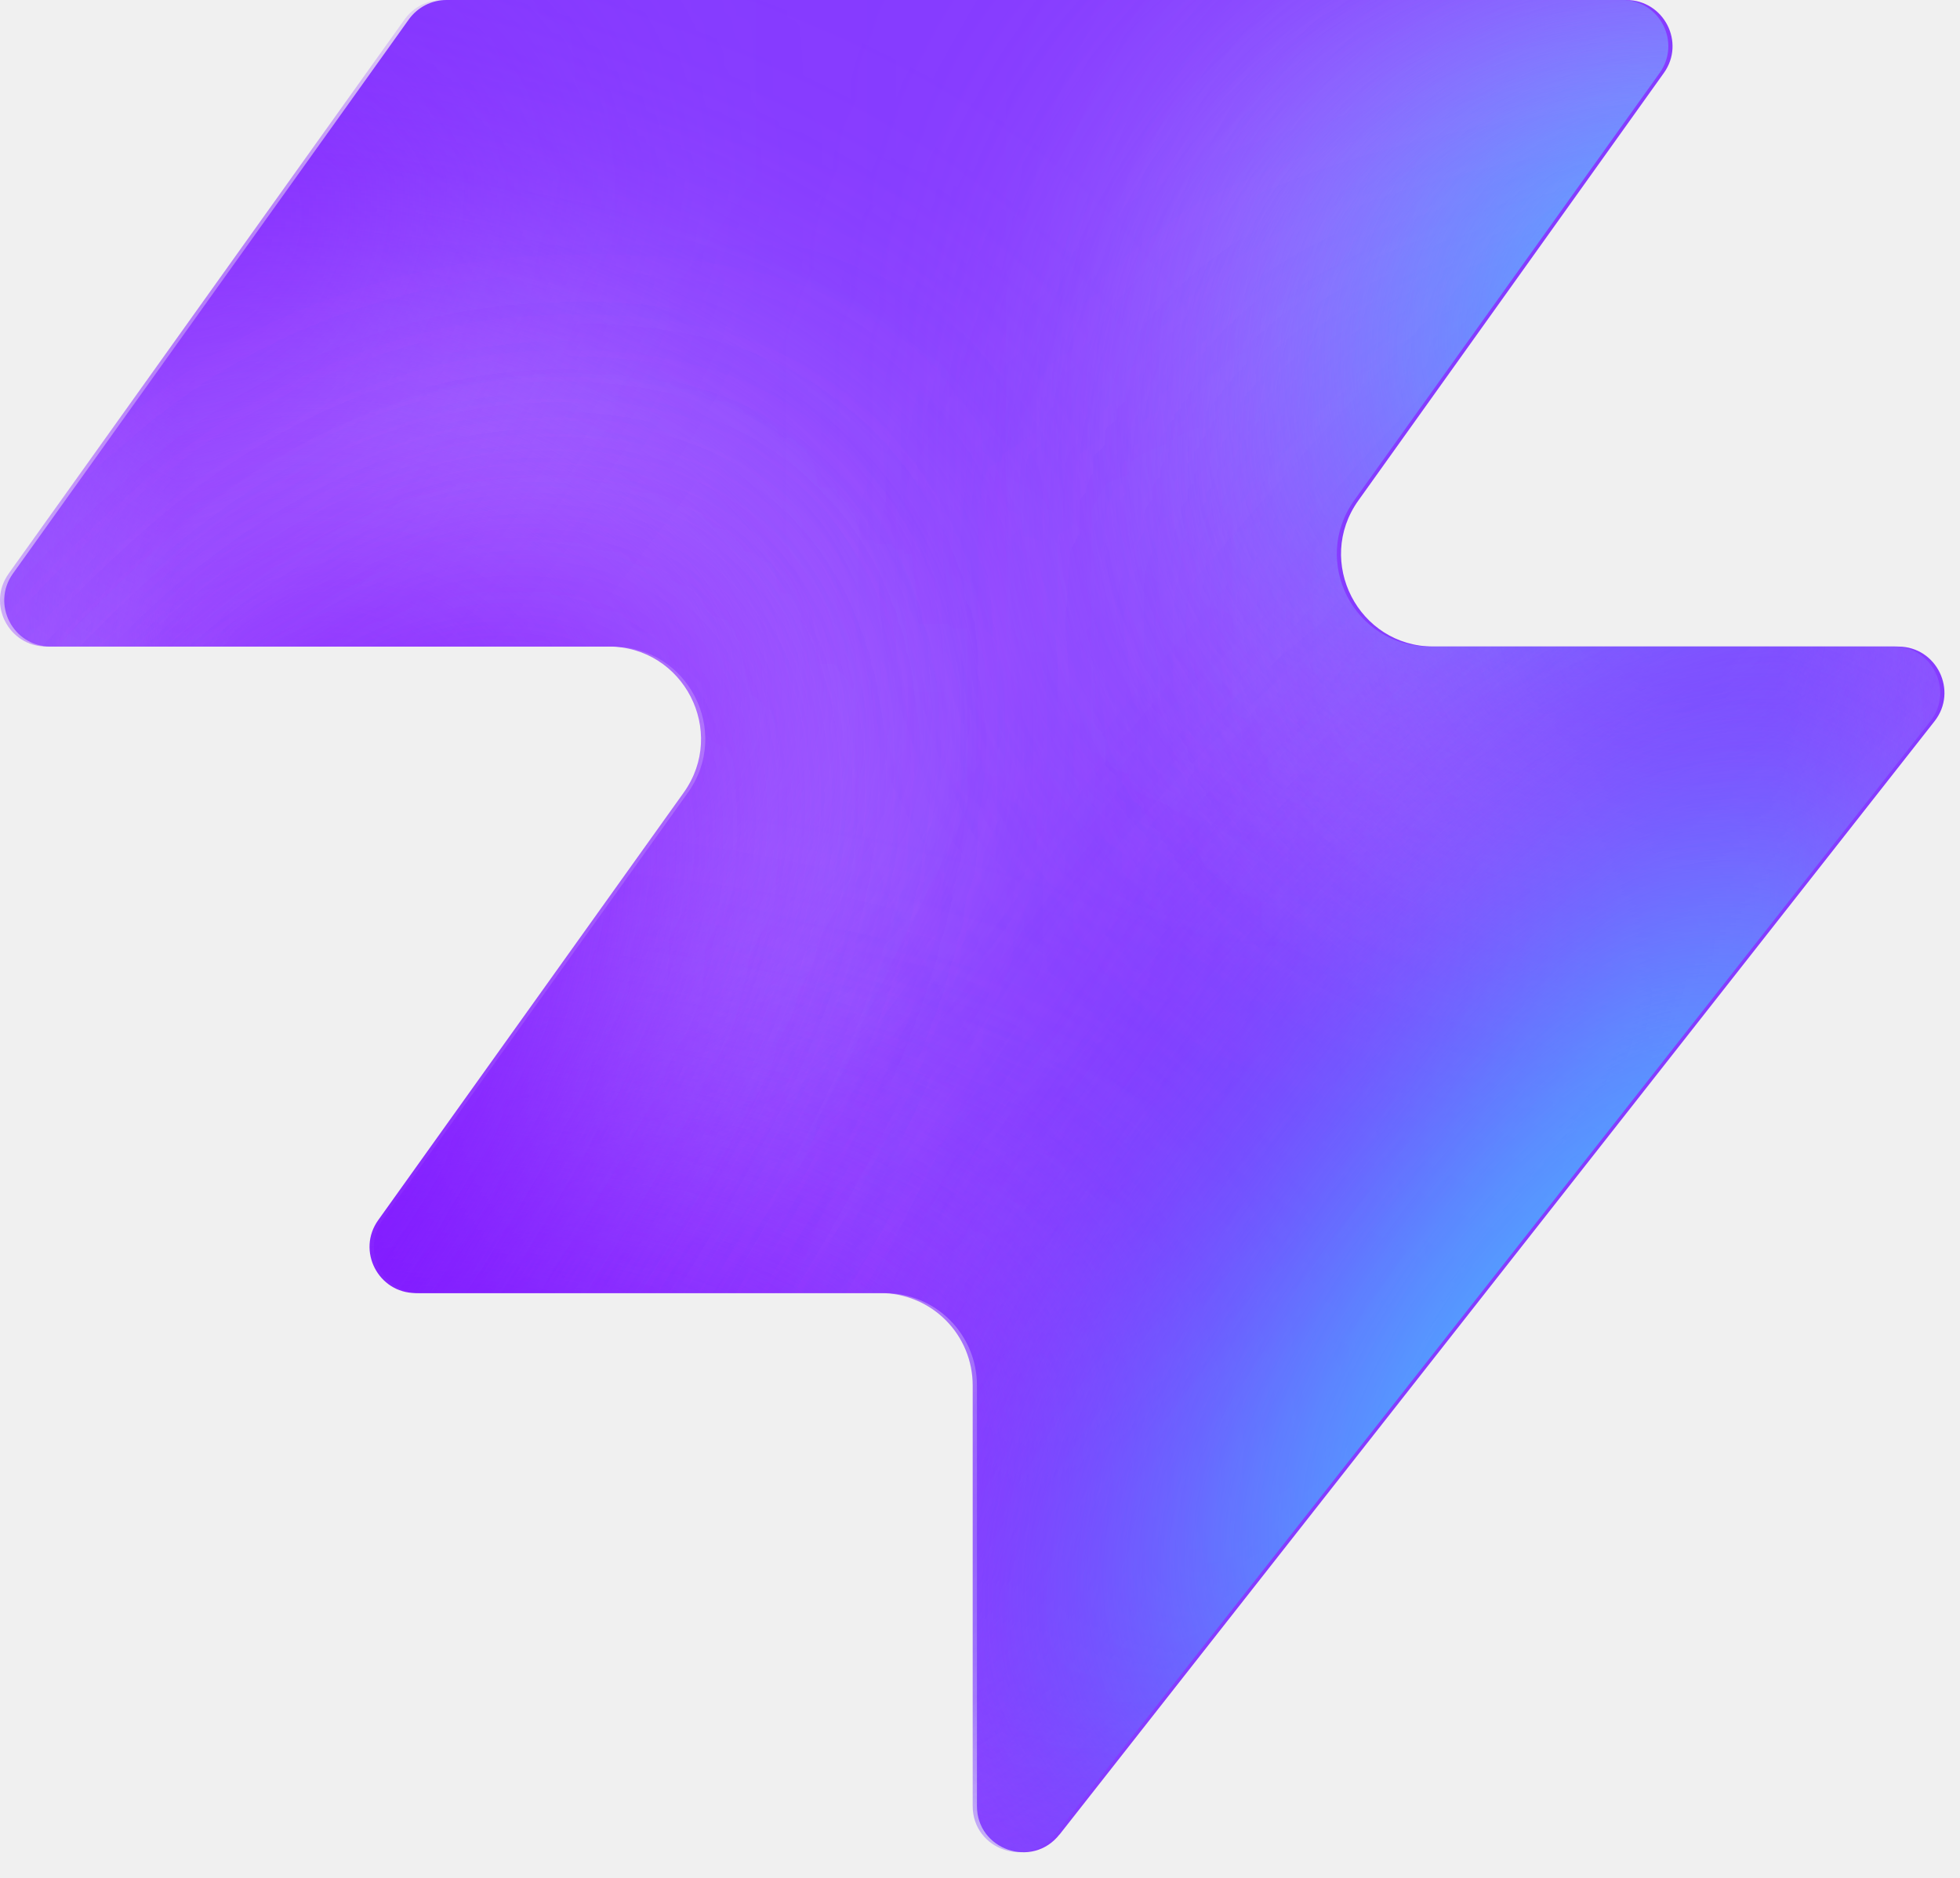
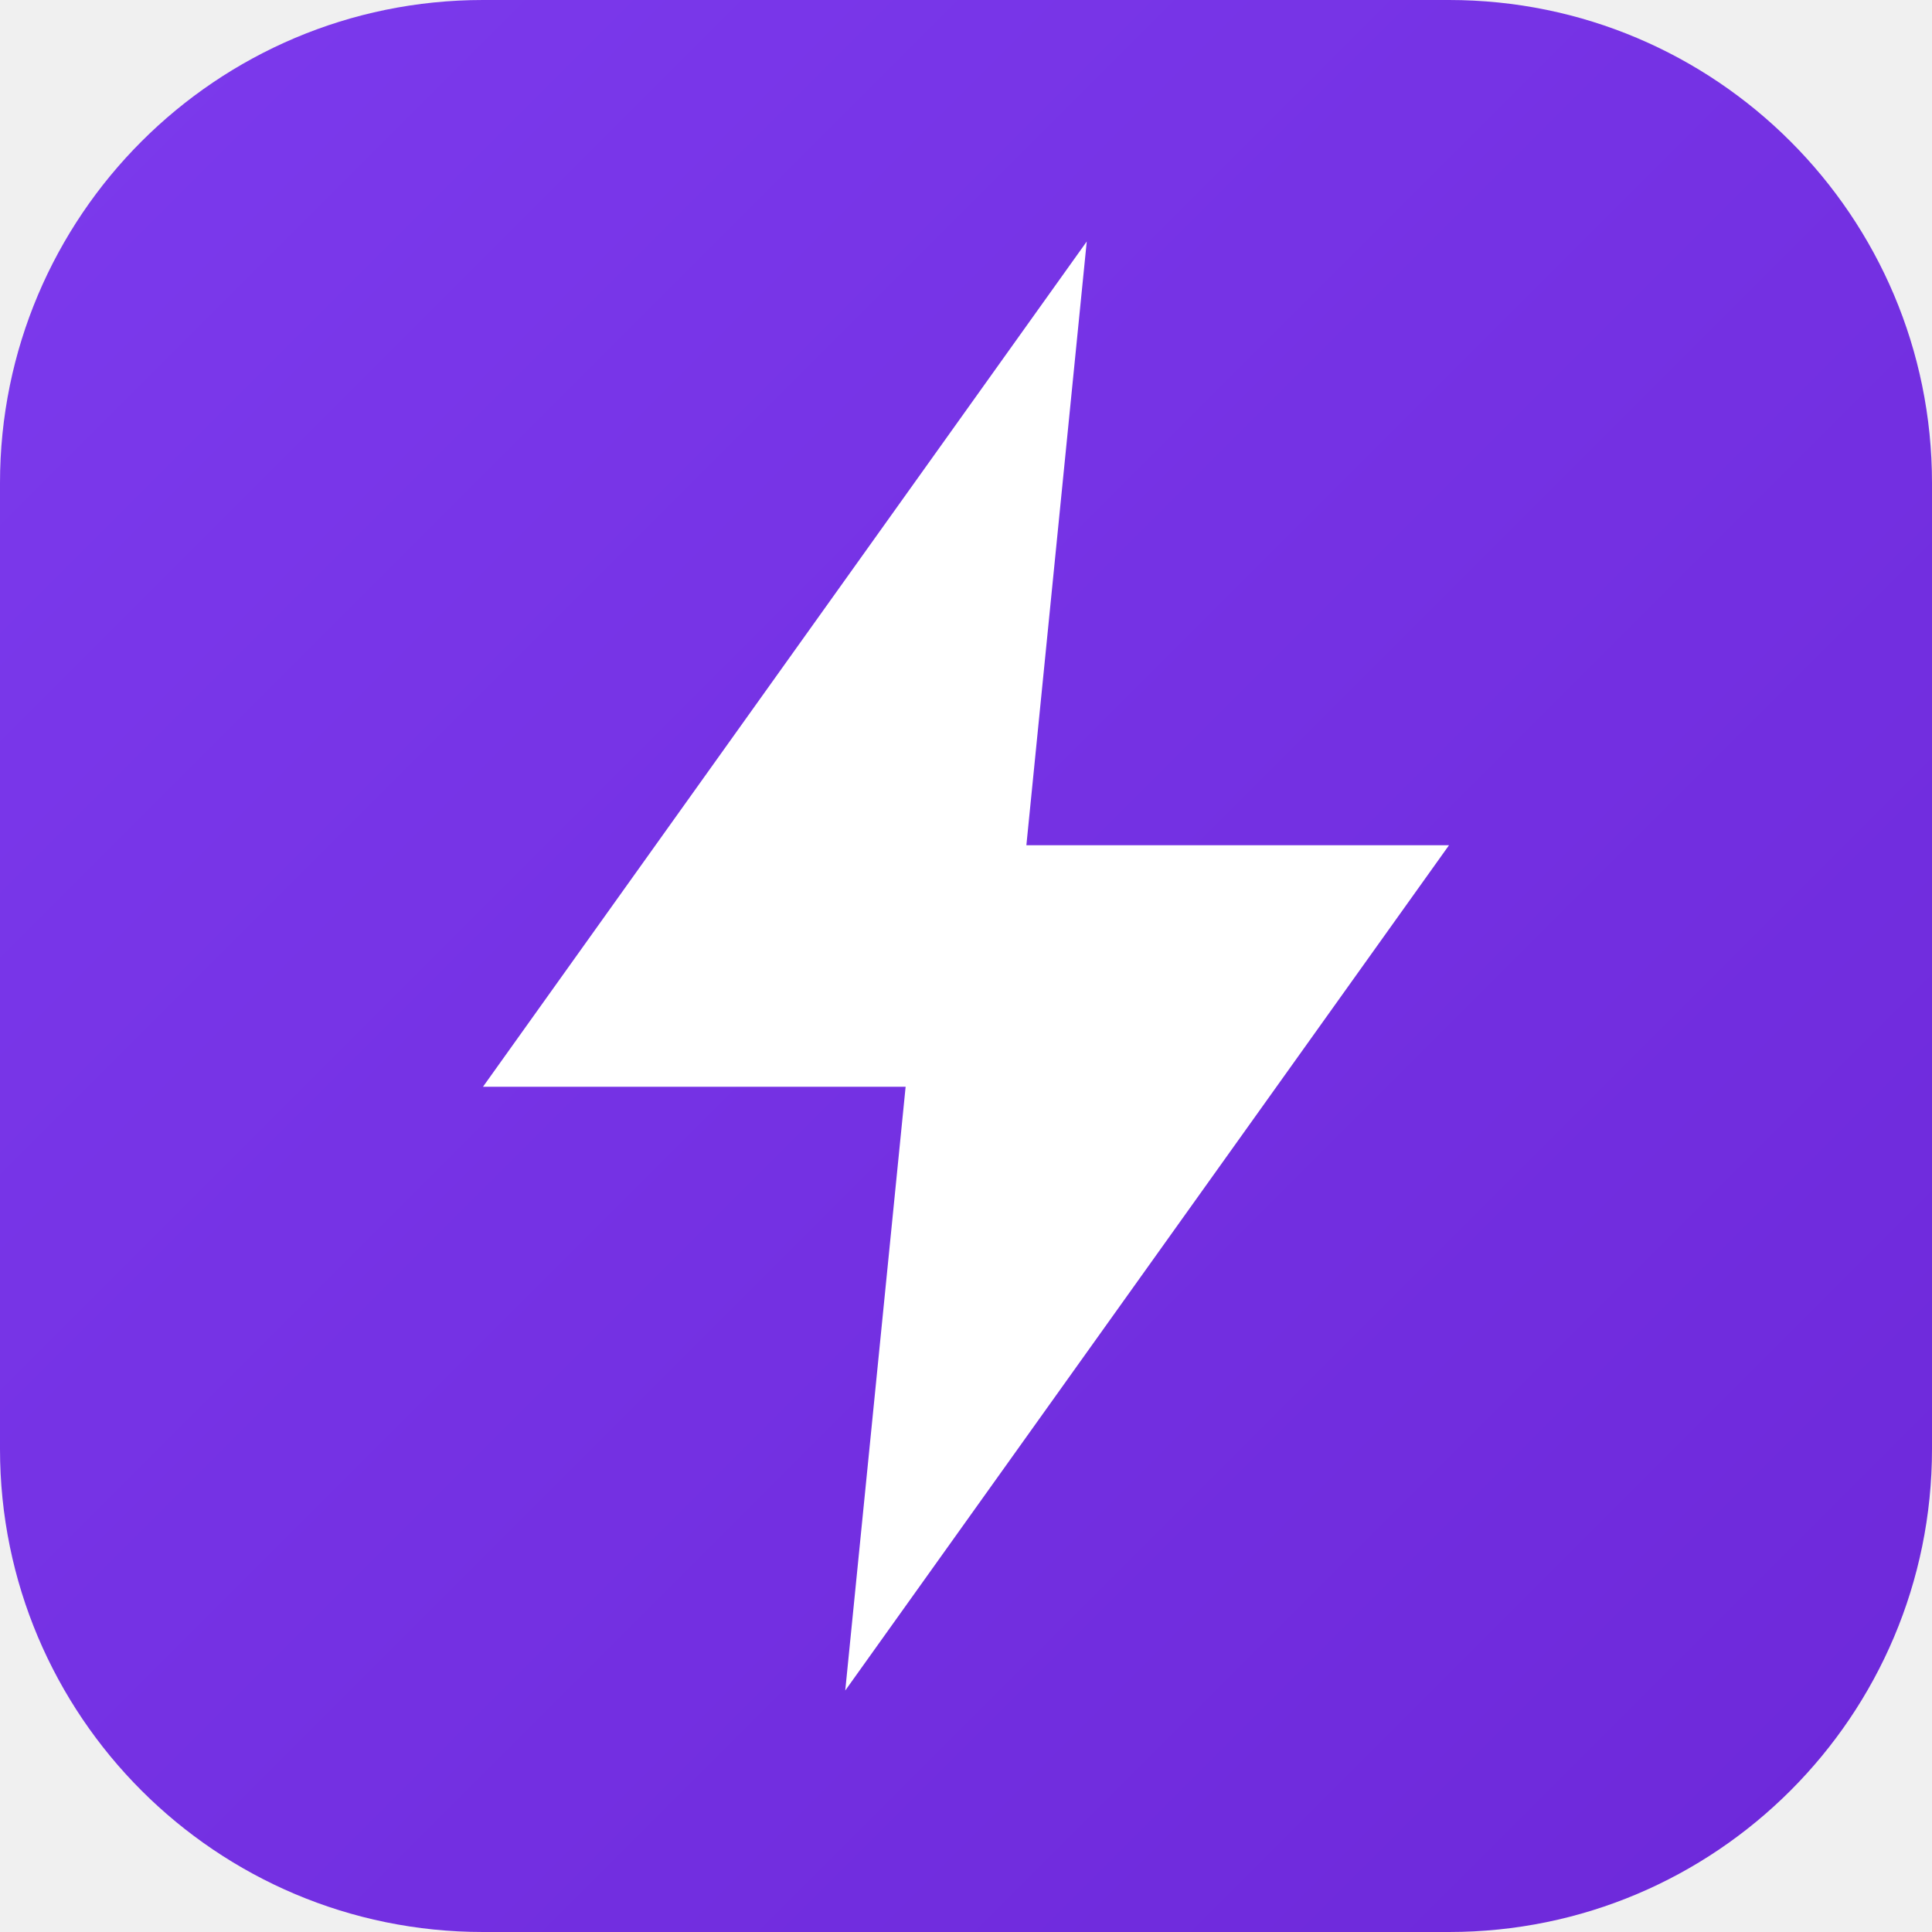
- <svg xmlns="http://www.w3.org/2000/svg" width="48" height="46" fill="none" viewBox="0 0 48 46">
-   <path fill="#863bff" d="M25.946 44.938c-.664.845-2.021.375-2.021-.698V33.937a2.26 2.26 0 0 0-2.262-2.262H10.287c-.92 0-1.456-1.04-.92-1.788l7.48-10.471c1.07-1.497 0-3.578-1.842-3.578H1.237c-.92 0-1.456-1.04-.92-1.788L10.013.474c.214-.297.556-.474.92-.474h28.894c.92 0 1.456 1.04.92 1.788l-7.48 10.471c-1.07 1.498 0 3.579 1.842 3.579h11.377c.943 0 1.473 1.088.89 1.83L25.947 44.94z" style="fill:#863bff;fill:color(display-p3 .525 .23 1);fill-opacity:1" />
-   <mask id="a" width="48" height="46" x="0" y="0" maskUnits="userSpaceOnUse" style="mask-type:alpha">
-     <path fill="#000" d="M25.842 44.938c-.664.844-2.021.375-2.021-.698V33.937a2.26 2.26 0 0 0-2.262-2.262H10.183c-.92 0-1.456-1.04-.92-1.788l7.48-10.471c1.07-1.498 0-3.579-1.842-3.579H1.133c-.92 0-1.456-1.04-.92-1.787L9.91.473c.214-.297.556-.474.92-.474h28.894c.92 0 1.456 1.04.92 1.788l-7.48 10.471c-1.07 1.498 0 3.578 1.842 3.578h11.377c.943 0 1.473 1.088.89 1.832L25.843 44.94z" style="fill:#000;fill-opacity:1" />
-   </mask>
-   <g mask="url(#a)">
-     <g filter="url(#b)">
-       <ellipse cx="5.508" cy="14.704" fill="#ede6ff" rx="5.508" ry="14.704" style="fill:#ede6ff;fill:color(display-p3 .927 .903 1);fill-opacity:1" transform="matrix(.00324 1 1 -.00324 -4.47 31.516)" />
-     </g>
-     <g filter="url(#c)">
-       <ellipse cx="10.399" cy="29.851" fill="#ede6ff" rx="10.399" ry="29.851" style="fill:#ede6ff;fill:color(display-p3 .927 .903 1);fill-opacity:1" transform="matrix(.00324 1 1 -.00324 -39.328 7.883)" />
-     </g>
-     <g filter="url(#d)">
-       <ellipse cx="5.508" cy="30.487" fill="#7e14ff" rx="5.508" ry="30.487" style="fill:#7e14ff;fill:color(display-p3 .492 .077 1);fill-opacity:1" transform="rotate(89.814 -25.913 -14.639)scale(1 -1)" />
-     </g>
-     <g filter="url(#e)">
-       <ellipse cx="5.508" cy="30.599" fill="#7e14ff" rx="5.508" ry="30.599" style="fill:#7e14ff;fill:color(display-p3 .492 .077 1);fill-opacity:1" transform="rotate(89.814 -32.644 -3.334)scale(1 -1)" />
-     </g>
-     <g filter="url(#f)">
-       <ellipse cx="5.508" cy="30.599" fill="#7e14ff" rx="5.508" ry="30.599" style="fill:#7e14ff;fill:color(display-p3 .492 .077 1);fill-opacity:1" transform="matrix(.00324 1 1 -.00324 -34.34 30.47)" />
-     </g>
-     <g filter="url(#g)">
-       <ellipse cx="14.072" cy="22.078" fill="#ede6ff" rx="14.072" ry="22.078" style="fill:#ede6ff;fill:color(display-p3 .927 .903 1);fill-opacity:1" transform="rotate(93.35 24.506 48.493)scale(-1 1)" />
-     </g>
-     <g filter="url(#h)">
-       <ellipse cx="3.47" cy="21.501" fill="#7e14ff" rx="3.47" ry="21.501" style="fill:#7e14ff;fill:color(display-p3 .492 .077 1);fill-opacity:1" transform="rotate(89.009 28.708 47.59)scale(-1 1)" />
-     </g>
-     <g filter="url(#i)">
-       <ellipse cx="3.47" cy="21.501" fill="#7e14ff" rx="3.47" ry="21.501" style="fill:#7e14ff;fill:color(display-p3 .492 .077 1);fill-opacity:1" transform="rotate(89.009 28.708 47.59)scale(-1 1)" />
-     </g>
-     <g filter="url(#j)">
-       <ellipse cx=".387" cy="8.972" fill="#7e14ff" rx="4.407" ry="29.108" style="fill:#7e14ff;fill:color(display-p3 .492 .077 1);fill-opacity:1" transform="rotate(39.51 .387 8.972)" />
-     </g>
-     <g filter="url(#k)">
-       <ellipse cx="47.523" cy="-6.092" fill="#7e14ff" rx="4.407" ry="29.108" style="fill:#7e14ff;fill:color(display-p3 .492 .077 1);fill-opacity:1" transform="rotate(37.892 47.523 -6.092)" />
-     </g>
-     <g filter="url(#l)">
-       <ellipse cx="41.412" cy="6.333" fill="#47bfff" rx="5.971" ry="9.665" style="fill:#47bfff;fill:color(display-p3 .28 .748 1);fill-opacity:1" transform="rotate(37.892 41.412 6.333)" />
-     </g>
-     <g filter="url(#m)">
-       <ellipse cx="-1.879" cy="38.332" fill="#7e14ff" rx="4.407" ry="29.108" style="fill:#7e14ff;fill:color(display-p3 .492 .077 1);fill-opacity:1" transform="rotate(37.892 -1.88 38.332)" />
-     </g>
-     <g filter="url(#n)">
-       <ellipse cx="-1.879" cy="38.332" fill="#7e14ff" rx="4.407" ry="29.108" style="fill:#7e14ff;fill:color(display-p3 .492 .077 1);fill-opacity:1" transform="rotate(37.892 -1.88 38.332)" />
-     </g>
-     <g filter="url(#o)">
-       <ellipse cx="35.651" cy="29.907" fill="#7e14ff" rx="4.407" ry="29.108" style="fill:#7e14ff;fill:color(display-p3 .492 .077 1);fill-opacity:1" transform="rotate(37.892 35.651 29.907)" />
-     </g>
-     <g filter="url(#p)">
-       <ellipse cx="38.418" cy="32.4" fill="#47bfff" rx="5.971" ry="15.297" style="fill:#47bfff;fill:color(display-p3 .28 .748 1);fill-opacity:1" transform="rotate(37.892 38.418 32.4)" />
-     </g>
-   </g>
+ <svg xmlns="http://www.w3.org/2000/svg" viewBox="0 0 32 32">
  <defs>
-     <filter id="b" width="60.045" height="41.654" x="-19.77" y="16.149" color-interpolation-filters="sRGB" filterUnits="userSpaceOnUse">
-       <feFlood flood-opacity="0" result="BackgroundImageFix" />
-       <feBlend in="SourceGraphic" in2="BackgroundImageFix" result="shape" />
-       <feGaussianBlur result="effect1_foregroundBlur_2002_17158" stdDeviation="7.659" />
-     </filter>
-     <filter id="c" width="90.34" height="51.437" x="-54.613" y="-7.533" color-interpolation-filters="sRGB" filterUnits="userSpaceOnUse">
-       <feFlood flood-opacity="0" result="BackgroundImageFix" />
-       <feBlend in="SourceGraphic" in2="BackgroundImageFix" result="shape" />
-       <feGaussianBlur result="effect1_foregroundBlur_2002_17158" stdDeviation="7.659" />
-     </filter>
-     <filter id="d" width="79.355" height="29.4" x="-49.64" y="2.03" color-interpolation-filters="sRGB" filterUnits="userSpaceOnUse">
-       <feFlood flood-opacity="0" result="BackgroundImageFix" />
-       <feBlend in="SourceGraphic" in2="BackgroundImageFix" result="shape" />
-       <feGaussianBlur result="effect1_foregroundBlur_2002_17158" stdDeviation="4.596" />
-     </filter>
-     <filter id="e" width="79.579" height="29.4" x="-45.045" y="20.029" color-interpolation-filters="sRGB" filterUnits="userSpaceOnUse">
-       <feFlood flood-opacity="0" result="BackgroundImageFix" />
-       <feBlend in="SourceGraphic" in2="BackgroundImageFix" result="shape" />
-       <feGaussianBlur result="effect1_foregroundBlur_2002_17158" stdDeviation="4.596" />
-     </filter>
-     <filter id="f" width="79.579" height="29.4" x="-43.513" y="21.178" color-interpolation-filters="sRGB" filterUnits="userSpaceOnUse">
-       <feFlood flood-opacity="0" result="BackgroundImageFix" />
-       <feBlend in="SourceGraphic" in2="BackgroundImageFix" result="shape" />
-       <feGaussianBlur result="effect1_foregroundBlur_2002_17158" stdDeviation="4.596" />
-     </filter>
-     <filter id="g" width="74.749" height="58.852" x="15.756" y="-17.901" color-interpolation-filters="sRGB" filterUnits="userSpaceOnUse">
-       <feFlood flood-opacity="0" result="BackgroundImageFix" />
-       <feBlend in="SourceGraphic" in2="BackgroundImageFix" result="shape" />
-       <feGaussianBlur result="effect1_foregroundBlur_2002_17158" stdDeviation="7.659" />
-     </filter>
-     <filter id="h" width="61.377" height="25.362" x="23.548" y="2.284" color-interpolation-filters="sRGB" filterUnits="userSpaceOnUse">
-       <feFlood flood-opacity="0" result="BackgroundImageFix" />
-       <feBlend in="SourceGraphic" in2="BackgroundImageFix" result="shape" />
-       <feGaussianBlur result="effect1_foregroundBlur_2002_17158" stdDeviation="4.596" />
-     </filter>
-     <filter id="i" width="61.377" height="25.362" x="23.548" y="2.284" color-interpolation-filters="sRGB" filterUnits="userSpaceOnUse">
-       <feFlood flood-opacity="0" result="BackgroundImageFix" />
-       <feBlend in="SourceGraphic" in2="BackgroundImageFix" result="shape" />
-       <feGaussianBlur result="effect1_foregroundBlur_2002_17158" stdDeviation="4.596" />
-     </filter>
-     <filter id="j" width="56.045" height="63.649" x="-27.636" y="-22.853" color-interpolation-filters="sRGB" filterUnits="userSpaceOnUse">
-       <feFlood flood-opacity="0" result="BackgroundImageFix" />
-       <feBlend in="SourceGraphic" in2="BackgroundImageFix" result="shape" />
-       <feGaussianBlur result="effect1_foregroundBlur_2002_17158" stdDeviation="4.596" />
-     </filter>
-     <filter id="k" width="54.814" height="64.646" x="20.116" y="-38.415" color-interpolation-filters="sRGB" filterUnits="userSpaceOnUse">
-       <feFlood flood-opacity="0" result="BackgroundImageFix" />
-       <feBlend in="SourceGraphic" in2="BackgroundImageFix" result="shape" />
-       <feGaussianBlur result="effect1_foregroundBlur_2002_17158" stdDeviation="4.596" />
-     </filter>
-     <filter id="l" width="33.541" height="35.313" x="24.641" y="-11.323" color-interpolation-filters="sRGB" filterUnits="userSpaceOnUse">
-       <feFlood flood-opacity="0" result="BackgroundImageFix" />
-       <feBlend in="SourceGraphic" in2="BackgroundImageFix" result="shape" />
-       <feGaussianBlur result="effect1_foregroundBlur_2002_17158" stdDeviation="4.596" />
-     </filter>
-     <filter id="m" width="54.814" height="64.646" x="-29.286" y="6.009" color-interpolation-filters="sRGB" filterUnits="userSpaceOnUse">
-       <feFlood flood-opacity="0" result="BackgroundImageFix" />
-       <feBlend in="SourceGraphic" in2="BackgroundImageFix" result="shape" />
-       <feGaussianBlur result="effect1_foregroundBlur_2002_17158" stdDeviation="4.596" />
-     </filter>
-     <filter id="n" width="54.814" height="64.646" x="-29.286" y="6.009" color-interpolation-filters="sRGB" filterUnits="userSpaceOnUse">
-       <feFlood flood-opacity="0" result="BackgroundImageFix" />
-       <feBlend in="SourceGraphic" in2="BackgroundImageFix" result="shape" />
-       <feGaussianBlur result="effect1_foregroundBlur_2002_17158" stdDeviation="4.596" />
-     </filter>
-     <filter id="o" width="54.814" height="64.646" x="8.244" y="-2.416" color-interpolation-filters="sRGB" filterUnits="userSpaceOnUse">
-       <feFlood flood-opacity="0" result="BackgroundImageFix" />
-       <feBlend in="SourceGraphic" in2="BackgroundImageFix" result="shape" />
-       <feGaussianBlur result="effect1_foregroundBlur_2002_17158" stdDeviation="4.596" />
-     </filter>
-     <filter id="p" width="39.409" height="43.623" x="18.713" y="10.588" color-interpolation-filters="sRGB" filterUnits="userSpaceOnUse">
-       <feFlood flood-opacity="0" result="BackgroundImageFix" />
-       <feBlend in="SourceGraphic" in2="BackgroundImageFix" result="shape" />
-       <feGaussianBlur result="effect1_foregroundBlur_2002_17158" stdDeviation="4.596" />
-     </filter>
+     <linearGradient id="grad" x1="0%" y1="0%" x2="100%" y2="100%">
+       <stop offset="0%" style="stop-color:#7c3aed" />
+       <stop offset="100%" style="stop-color:#6d28d9" />
+     </linearGradient>
  </defs>
+   <rect width="32" height="32" rx="8" fill="url(#grad)" />
+   <path d="M18 4L8 18H15L14 28L24 14H17L18 4Z" fill="white" />
</svg>
